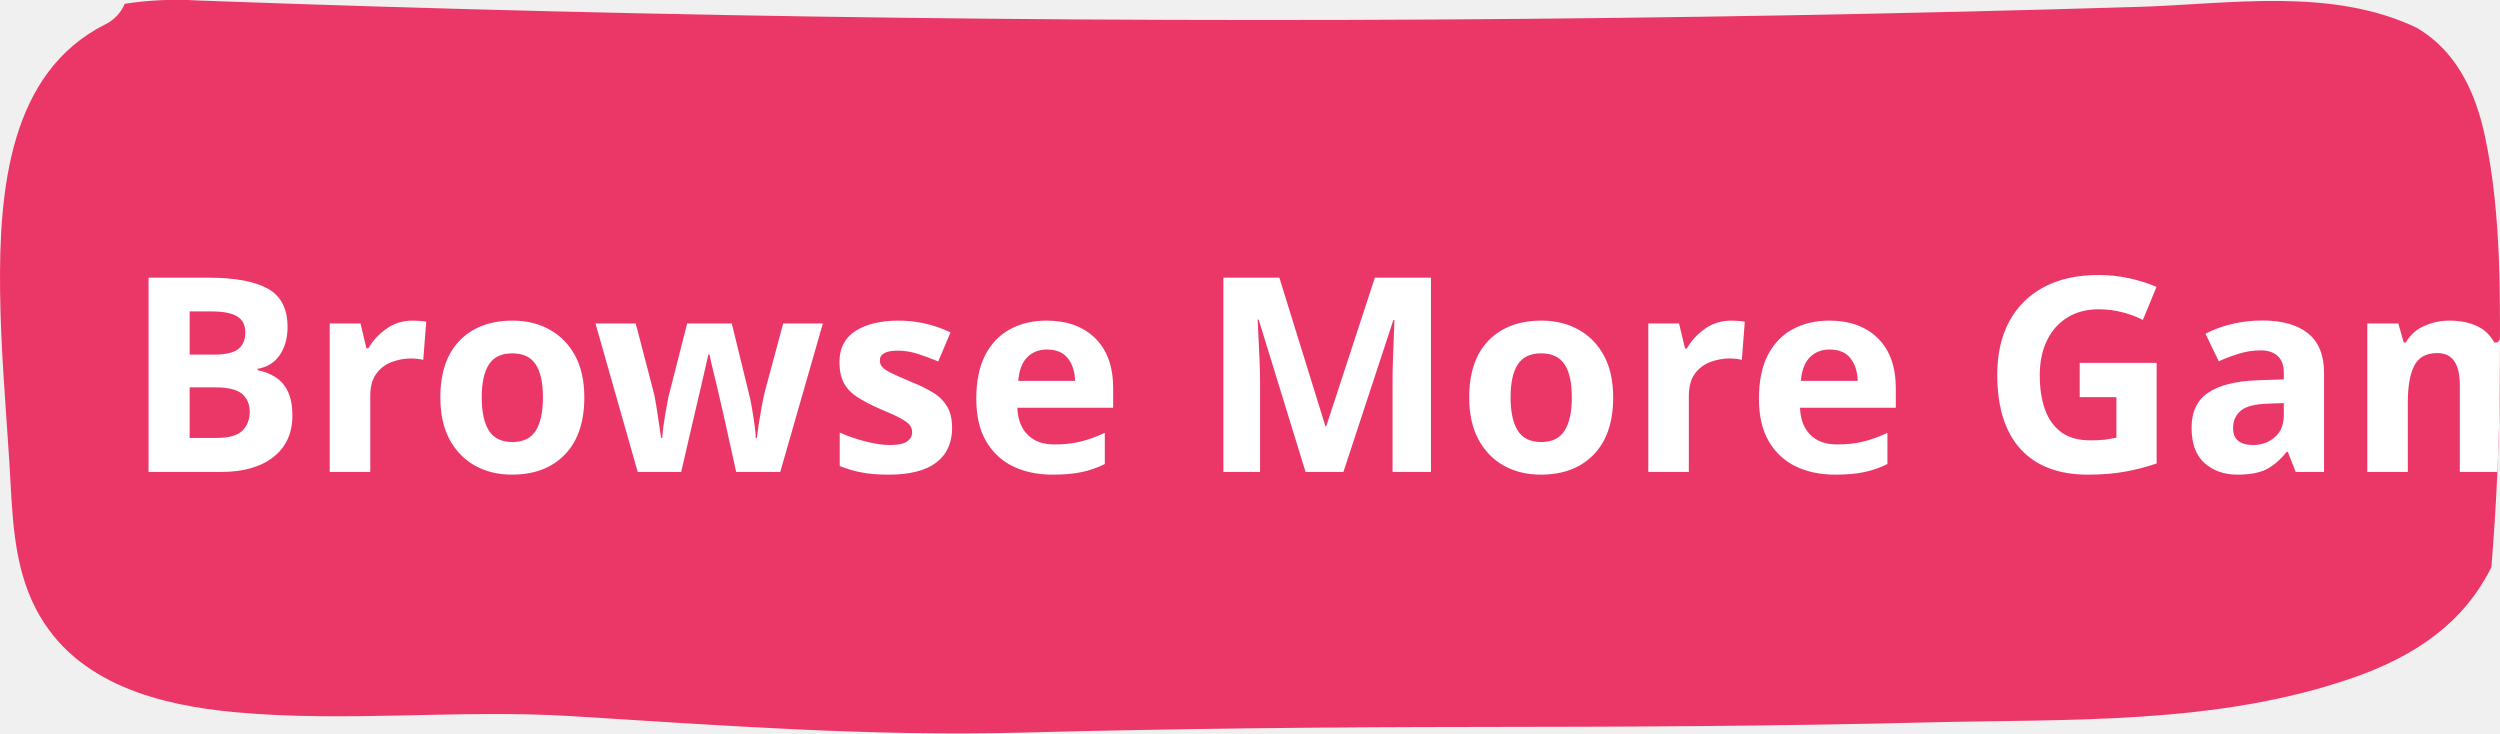
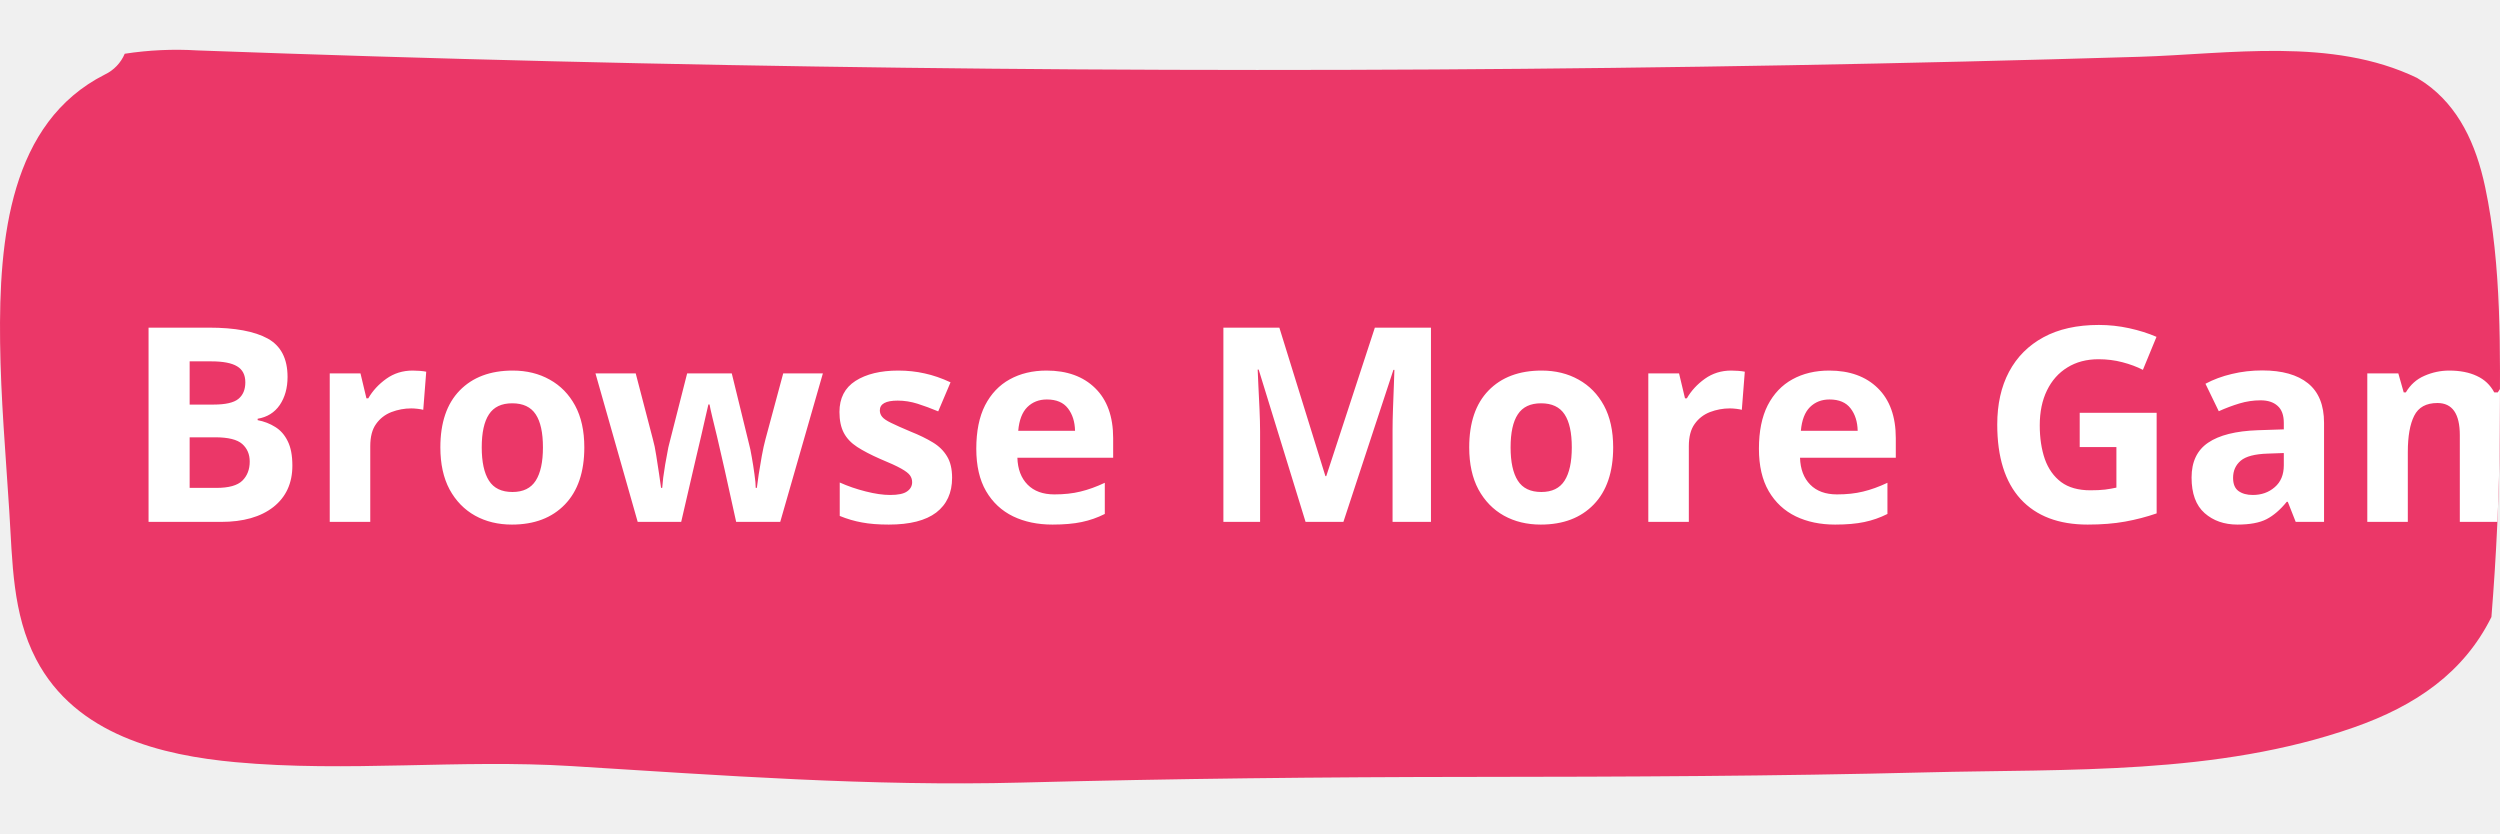
- <svg xmlns="http://www.w3.org/2000/svg" width="275.697" height="80.882" viewBox="0 0 275.697 80.882">
+ <svg xmlns="http://www.w3.org/2000/svg" width="150" height="50" viewBox="0 0 275.697 80.882">
  <defs>
-     <style>.a{fill:#1a2c3a;}.b{clip-path:url(#a);}.c{fill:#eb3768;}.d,.e{fill:#fff;font-family:DarkerGrotesque-Black, Darker Grotesque;font-weight:800;}.d{font-size:30px;letter-spacing:0.006em;}.e{font-size:20px;letter-spacing:0.035em;opacity:0;}</style>
+     <style>
+       .a{fill:#1a2c3a;}.b{clip-path:url(#a);}.c{fill:#eb3768;}.d,.e{fill:#fff;font-family:DarkerGrotesque-Black, Darker Grotesque;font-weight:800;}.d{font-size:30px;letter-spacing:0.006em;}.e{font-size:20px;letter-spacing:0.035em;opacity:0;}
+     </style>
    <clipPath id="a">
      <path class="a" d="M806.352,4004.261c-10.44,5.288-11.686,18.03-11.545,29.481.076,6.232.619,12.436,1.013,18.649.357,5.627.332,11.308,2.956,16.341,4.378,8.4,13.949,10.616,21.978,11.357,12.326,1.137,24.709-.332,37.058.432,16.589,1.027,33,2.253,49.634,1.818s33.233-.611,49.876-.624,33.279-.08,49.914-.5c15.654-.394,32.041.322,47.128-4.955,6.839-2.391,12.138-6.044,15.184-12.178.547-6.772.868-13.564.914-20.366.059-8.849.231-18.4-1.608-27.058-1.01-4.758-2.932-8.858-6.615-11.454-.291-.2-.594-.382-.892-.573-9.4-4.532-20.739-2.626-30.65-2.328q-19.248.58-38.5.928-39.183.708-78.373.46-38.849-.246-77.687-1.434-9.793-.3-19.585-.659a37.611,37.611,0,0,0-8,.367A4.448,4.448,0,0,1,806.352,4004.261Z" transform="translate(-742.797 -4776)" />
    </clipPath>
  </defs>
  <g class="b" transform="translate(-52 774.453)">
    <g transform="translate(52 -774.453)">
      <path class="c" d="M806.352,4004.261c-10.44,5.288-11.686,18.03-11.545,29.481.076,6.232.619,12.436,1.013,18.649.357,5.627.332,11.308,2.956,16.341,4.378,8.4,13.949,10.616,21.978,11.357,12.326,1.137,24.709-.332,37.058.432,16.589,1.027,33,2.253,49.634,1.818s33.233-.611,49.876-.624,33.279-.08,49.914-.5c15.654-.394,32.041.322,47.128-4.955,6.839-2.391,12.138-6.044,15.184-12.178.547-6.772.868-13.564.914-20.366.059-8.849.231-18.4-1.608-27.058-1.01-4.758-2.932-8.858-6.615-11.454-.291-.2-.594-.382-.892-.573-9.4-4.532-20.739-2.626-30.65-2.328q-19.248.58-38.5.928-39.183.708-78.373.46-38.849-.246-77.687-1.434-9.793-.3-19.585-.659a37.611,37.611,0,0,0-8,.367A4.448,4.448,0,0,1,806.352,4004.261Z" transform="translate(-794.797 -4001.547)" />
      <text class="d" transform="translate(138 52.045)">
        <tspan x="-124.32" y="0">Browse More Games</tspan>
      </text>
    </g>
    <path class="a" d="M806.8,4004.366c-10.842,5.489-12.136,18.724-11.989,30.616.078,6.47.643,12.913,1.052,19.364.371,5.844.345,11.746,3.071,16.97,4.546,8.722,14.485,11.023,22.823,11.794,12.8,1.18,25.66-.347,38.484.45,17.227,1.066,34.272,2.339,51.542,1.887s34.512-.633,51.794-.65,34.559-.081,51.834-.517c16.256-.409,33.273.336,48.94-5.146,7.1-2.482,12.6-6.275,15.768-12.647.569-7.031.9-14.085.949-21.147.062-9.19.24-19.1-1.669-28.1-1.049-4.943-3.045-9.2-6.87-11.9-.3-.213-.617-.395-.927-.595-9.76-4.705-21.537-2.726-31.829-2.418q-19.988.606-39.983.964-40.691.735-81.388.479-40.343-.256-80.676-1.492-10.169-.309-20.338-.685a39.4,39.4,0,0,0-8.312.382A4.624,4.624,0,0,1,806.8,4004.366Z" transform="translate(-1033.1 -4777.555)" />
    <text class="e" transform="translate(190 -727)">
      <tspan x="-35.4" y="0">Let’s Go</tspan>
    </text>
  </g>
</svg>
